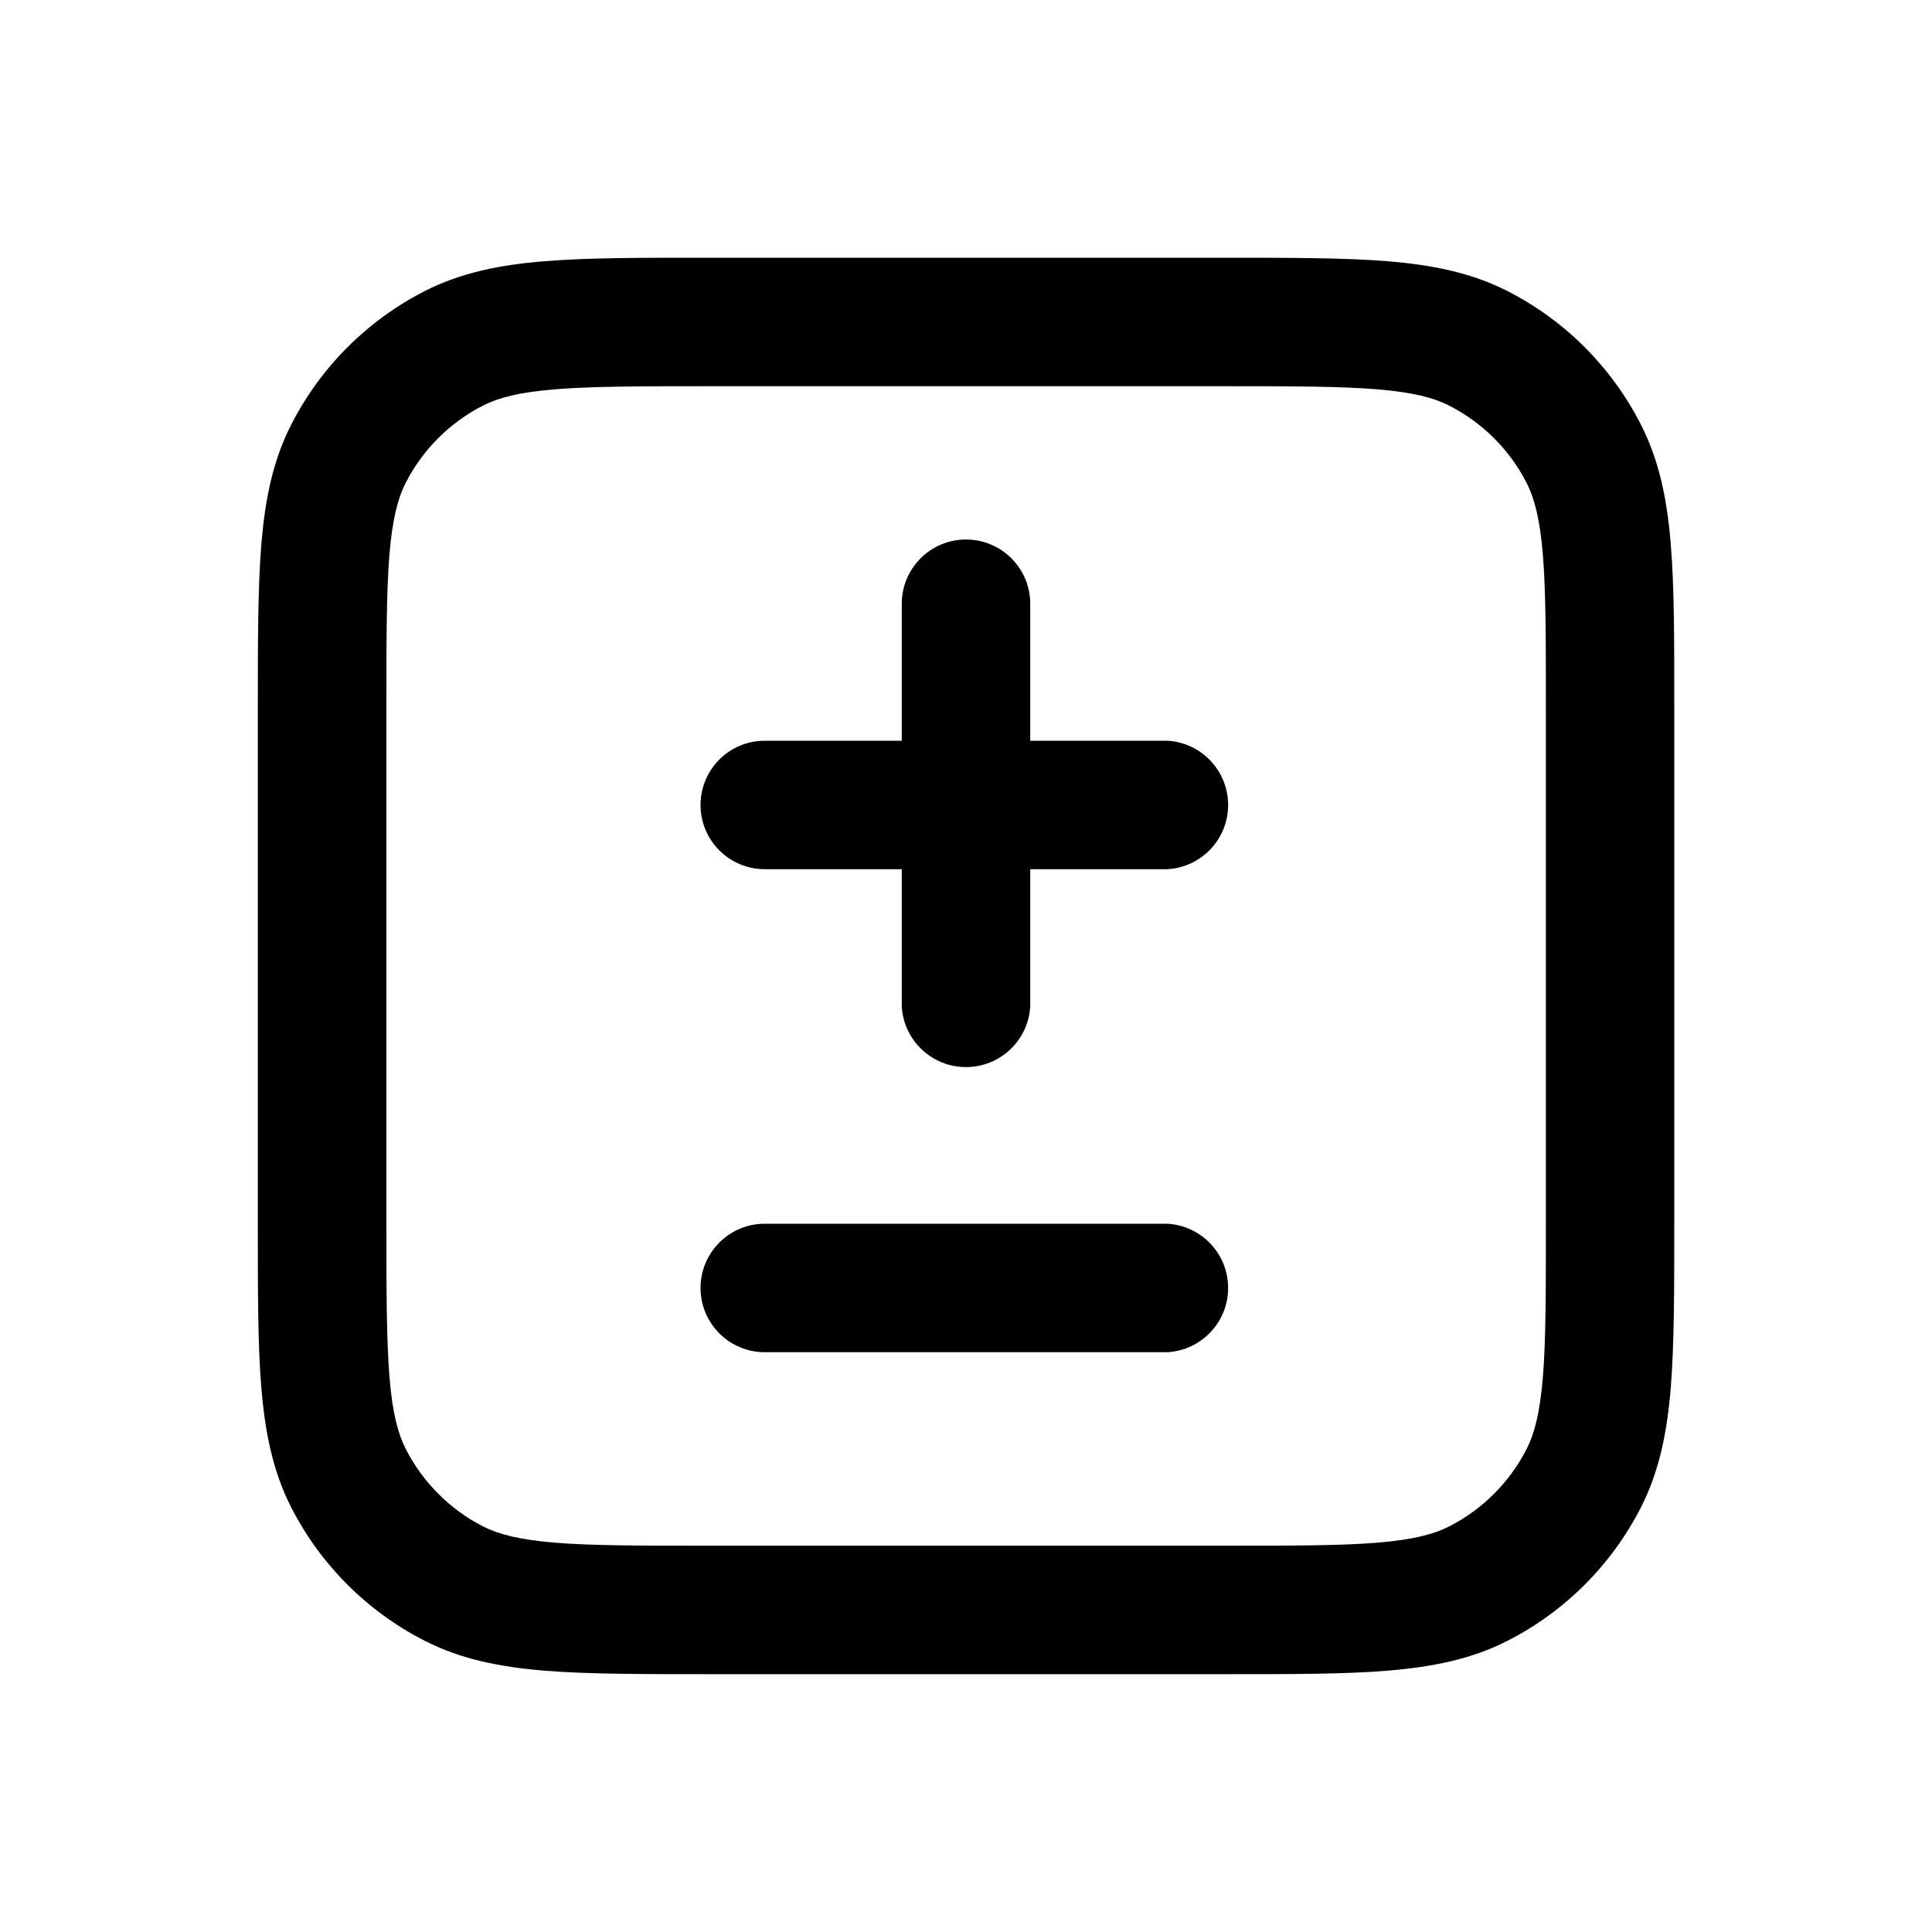
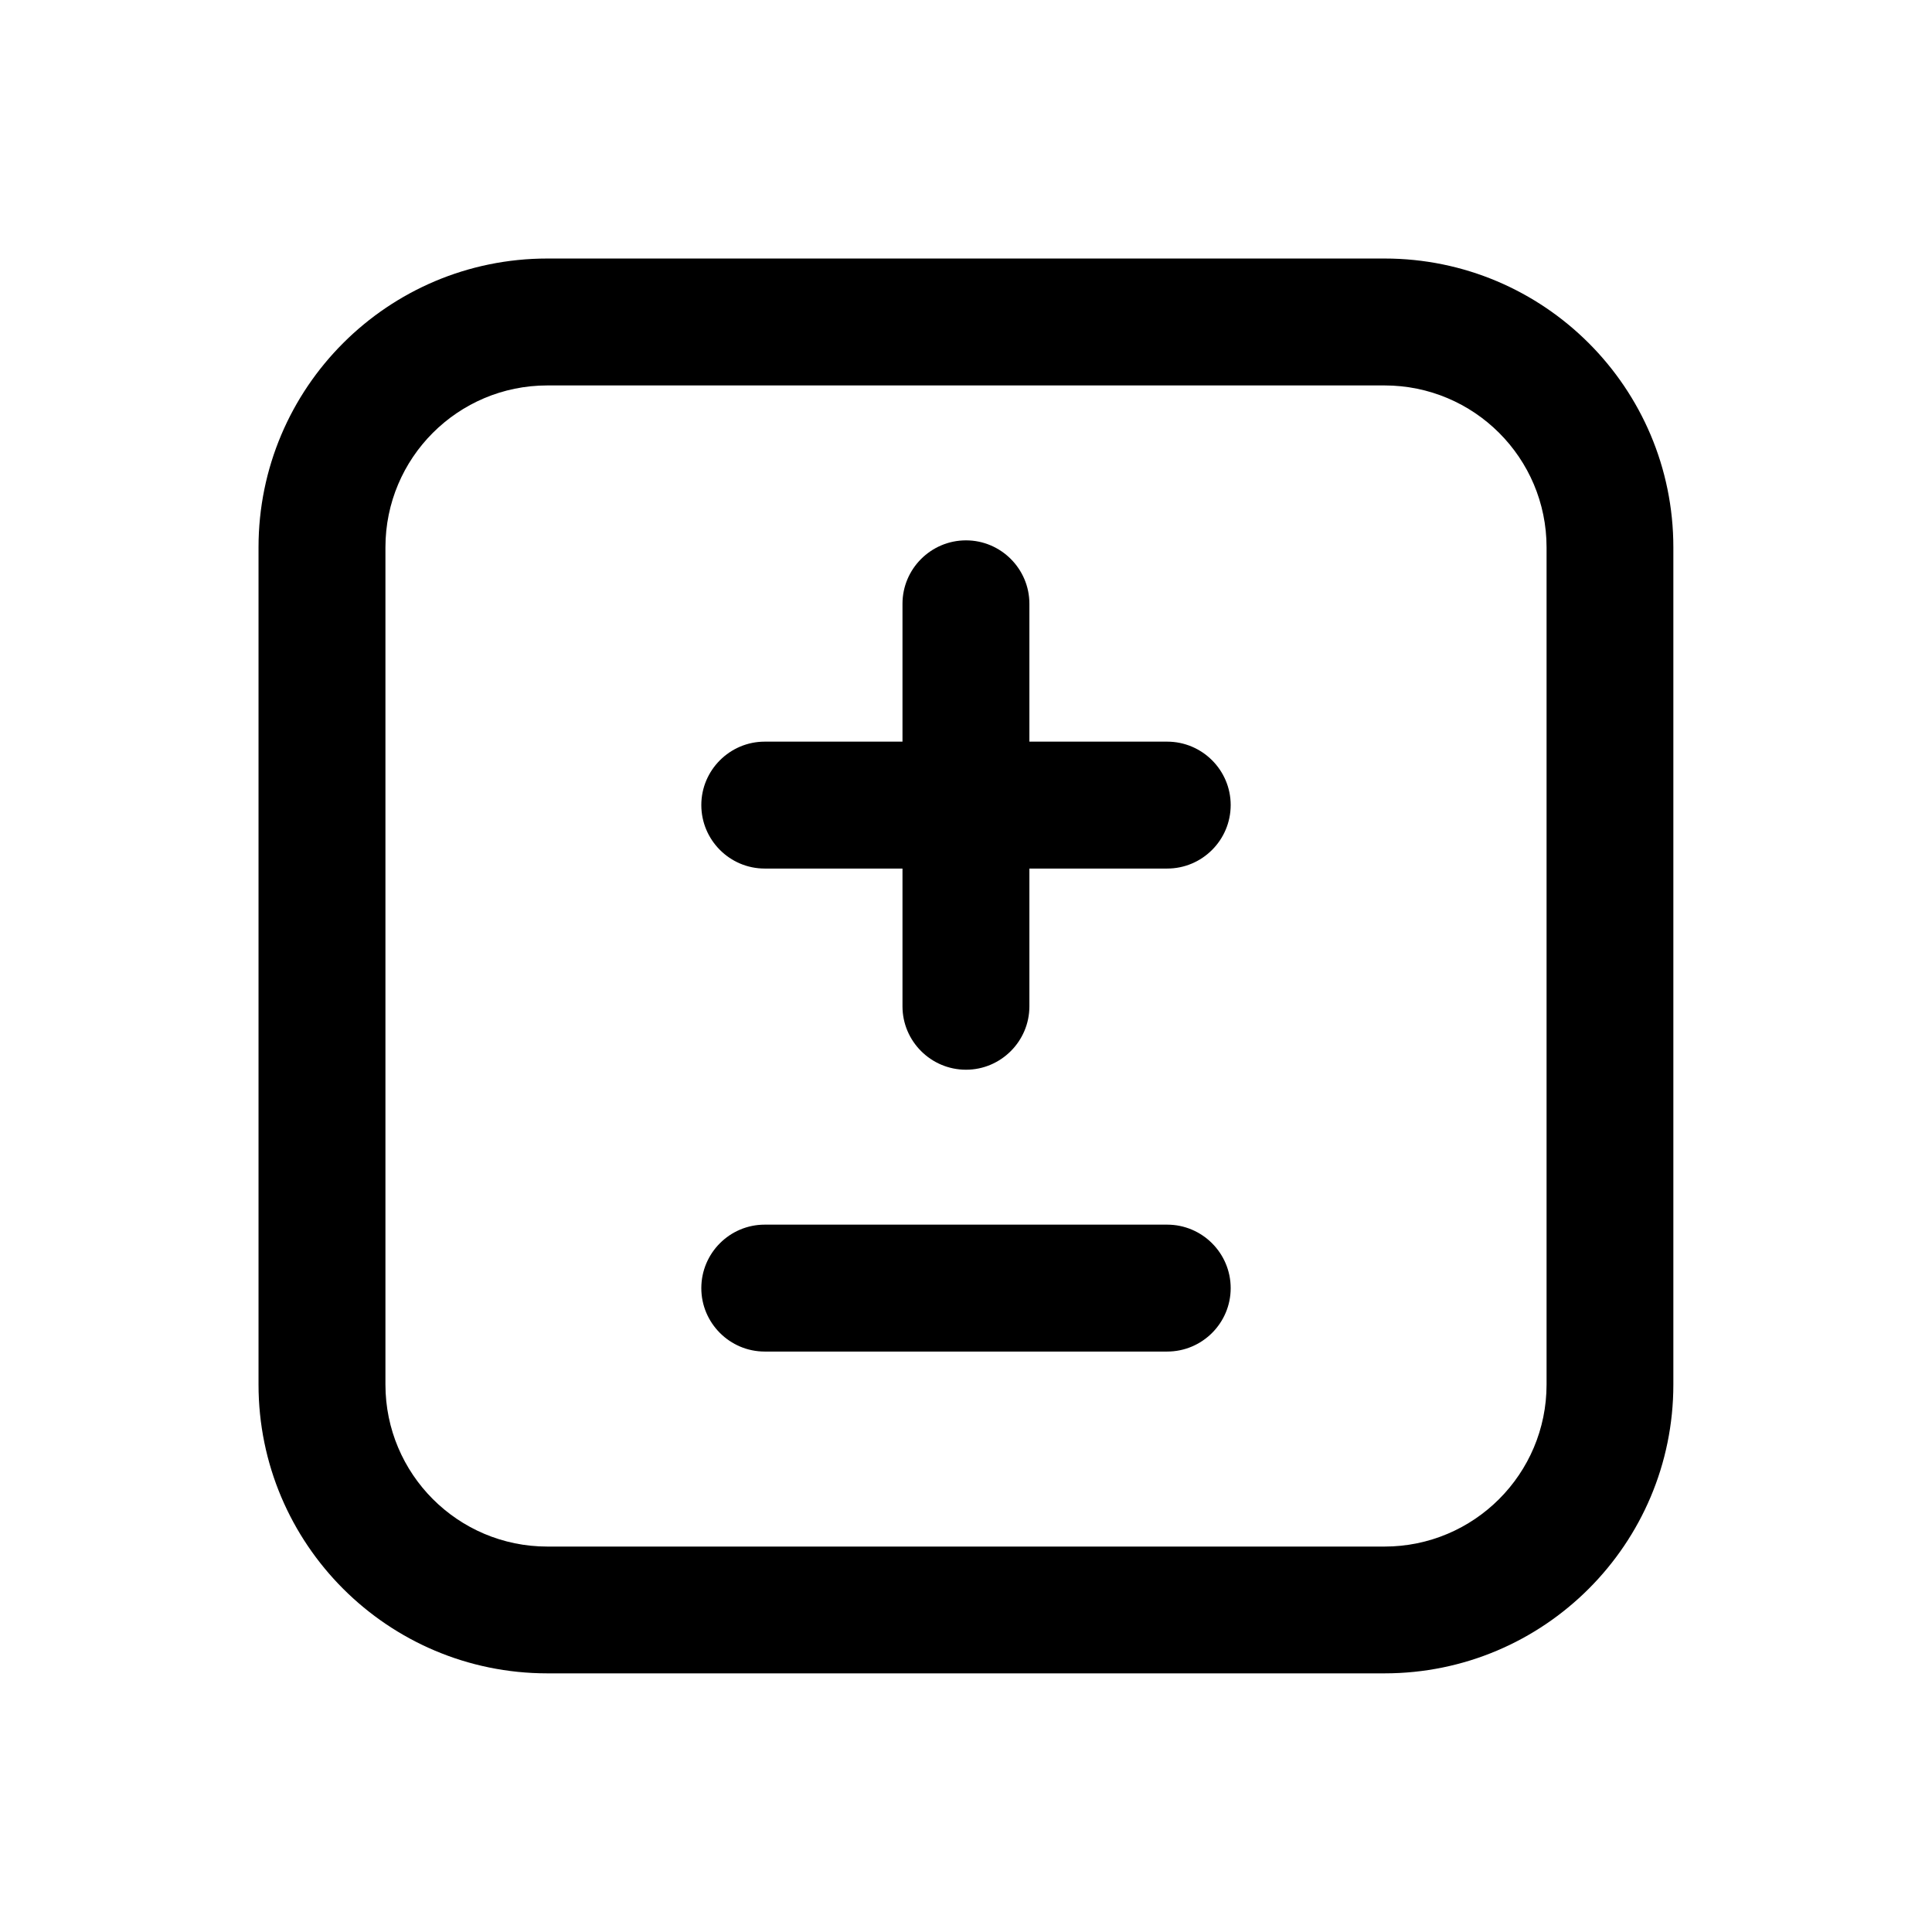
- <svg xmlns="http://www.w3.org/2000/svg" width="20" height="20" fill="black" viewBox="0 0 20 20">
-   <path d="M12.084 12.668a.666.666 0 0 1 0 1.33H7.917a.665.665 0 1 1 0-1.33h4.167ZM10 5.585c.367 0 .665.298.665.665v1.418h1.419a.666.666 0 0 1 0 1.33h-1.419v1.419a.666.666 0 0 1-1.33 0V8.998H7.917a.665.665 0 0 1 0-1.33h1.418V6.25c0-.367.298-.665.665-.665Z" />
-   <path fill-rule="evenodd" d="M12.667 2.668c.689 0 1.246 0 1.696.036.458.038.865.117 1.242.309a3.163 3.163 0 0 1 1.382 1.383c.192.377.272.783.309 1.24.037.45.036 1.008.036 1.697v5.333c0 .689 0 1.246-.036 1.696-.037.458-.117.865-.309 1.242a3.166 3.166 0 0 1-1.382 1.382c-.377.192-.784.271-1.242.309-.45.037-1.007.036-1.696.036H7.334c-.689 0-1.246 0-1.696-.036-.458-.038-.864-.117-1.24-.309a3.166 3.166 0 0 1-1.384-1.383c-.192-.376-.271-.783-.309-1.24-.037-.45-.036-1.008-.036-1.697V7.333c0-.689 0-1.246.036-1.696.038-.458.117-.864.309-1.24a3.17 3.17 0 0 1 1.383-1.384c.377-.192.783-.272 1.24-.309.45-.037 1.008-.036 1.697-.036h5.333Zm-5.333 1.33c-.71 0-1.204.001-1.588.032-.375.03-.587.088-.745.168A1.836 1.836 0 0 0 4.199 5c-.08.158-.137.37-.168.745C4 6.13 4 6.622 4 7.333v5.333c0 .71.001 1.204.032 1.588.03.375.088.587.168.745.176.345.457.627.802.803.158.08.37.137.745.168.384.031.877.031 1.588.031h5.333c.71 0 1.204 0 1.588-.031.375-.031.587-.088.745-.168a1.84 1.84 0 0 0 .803-.803c.08-.158.137-.37.168-.745.031-.383.031-.877.031-1.588V7.333c0-.71 0-1.204-.031-1.588-.031-.375-.088-.587-.168-.745A1.838 1.838 0 0 0 15 4.198c-.158-.08-.37-.137-.745-.168-.384-.031-.877-.032-1.588-.032H7.334Z" clip-rule="evenodd" />
+ <svg xmlns="http://www.w3.org/2000/svg" height="16" viewBox="0 0 16 16" width="16">
+   <path d="M9.666 10.142C9.956 10.142 10.192 10.378 10.192 10.668C10.192 10.957 9.956 11.193 9.666 11.193H6.333C6.044 11.193 5.808 10.957 5.808 10.668C5.808 10.377 6.044 10.142 6.333 10.142H9.666Z" fill="black" />
+   <path d="M8 4.475C8.289 4.475 8.525 4.711 8.525 5V6.142H9.666C9.956 6.142 10.192 6.378 10.192 6.667C10.192 6.957 9.956 7.193 9.666 7.193H8.525V8.334C8.525 8.623 8.289 8.859 8 8.859C7.71 8.859 7.474 8.623 7.474 8.334V7.193H6.333C6.044 7.193 5.808 6.957 5.808 6.667C5.808 6.378 6.044 6.142 6.333 6.142H7.474V5C7.474 4.711 7.71 4.475 8 4.475Z" fill="black" />
+   <path d="M11.466 2.141C12.787 2.141 13.858 3.212 13.858 4.533V11.466C13.858 12.787 12.787 13.858 11.466 13.858H4.533C3.212 13.858 2.141 12.787 2.141 11.466V4.533C2.141 3.212 3.212 2.141 4.533 2.141H11.466ZM4.533 3.192C3.792 3.192 3.192 3.792 3.192 4.533V11.466C3.192 12.207 3.792 12.808 4.533 12.808H11.466C12.207 12.808 12.808 12.207 12.808 11.466V4.533C12.808 3.792 12.207 3.192 11.466 3.192H4.533Z" fill-rule="evenodd" clip-rule="evenodd" fill="black" />
</svg>
